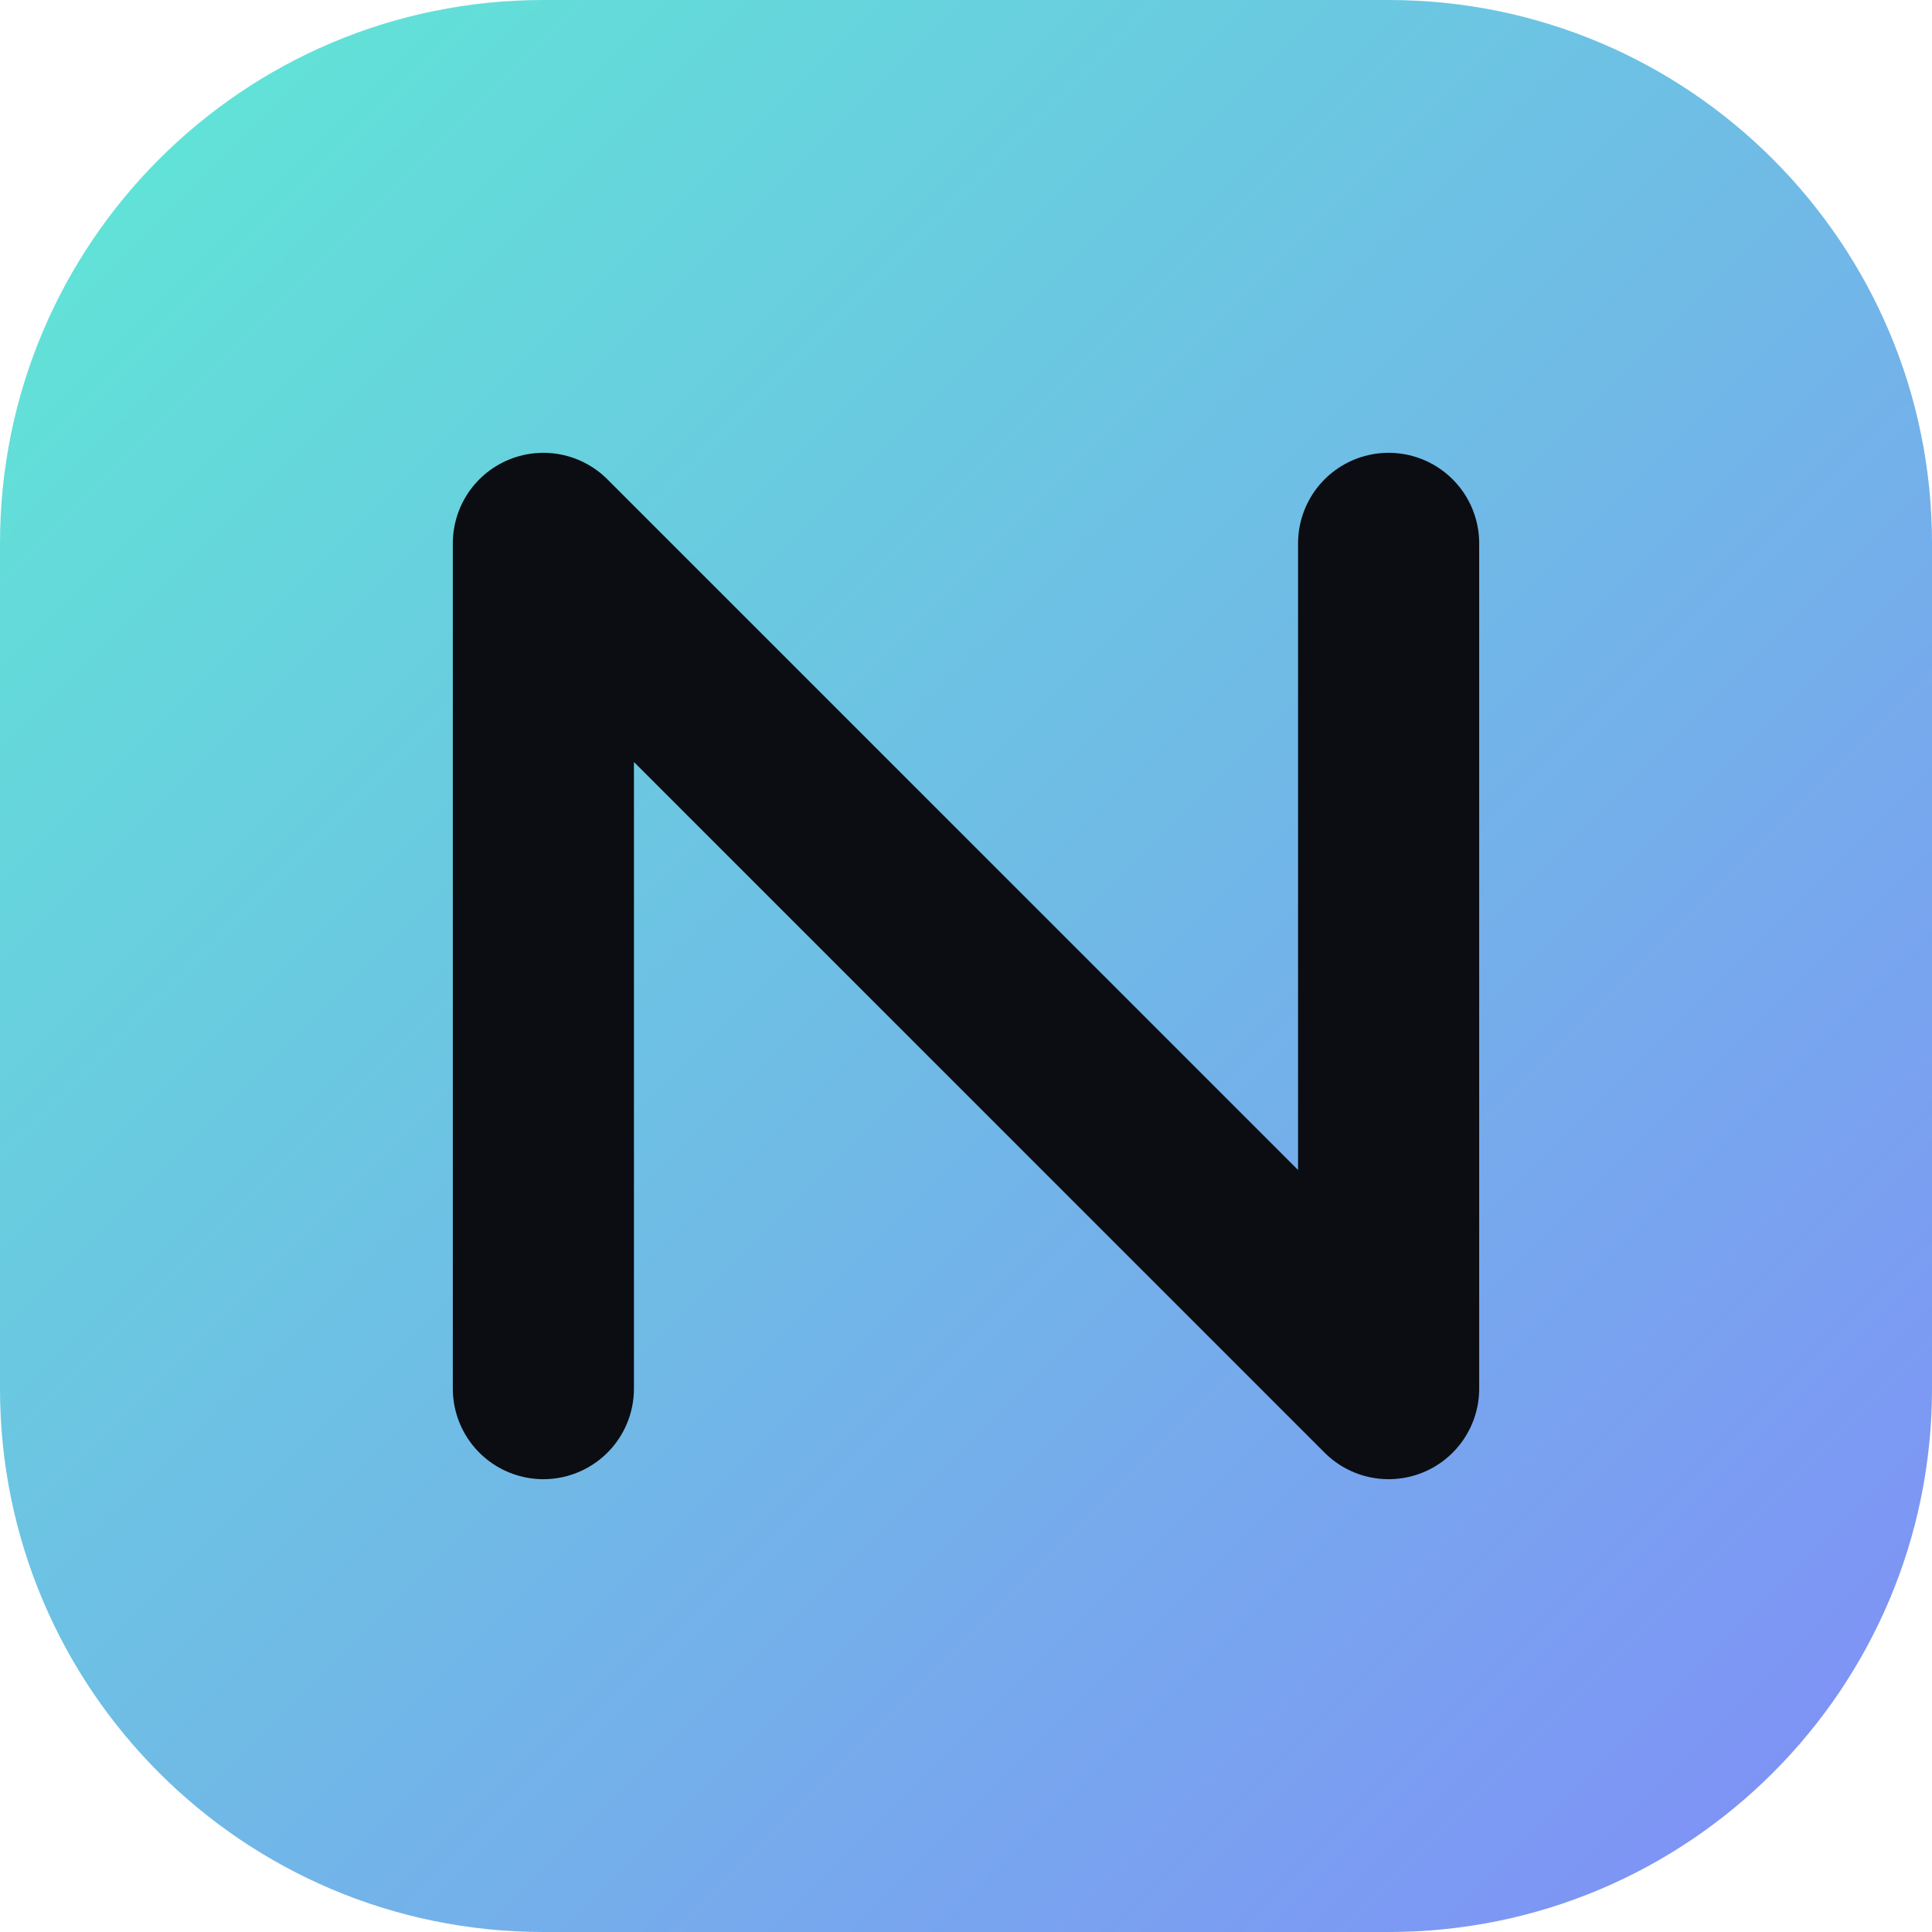
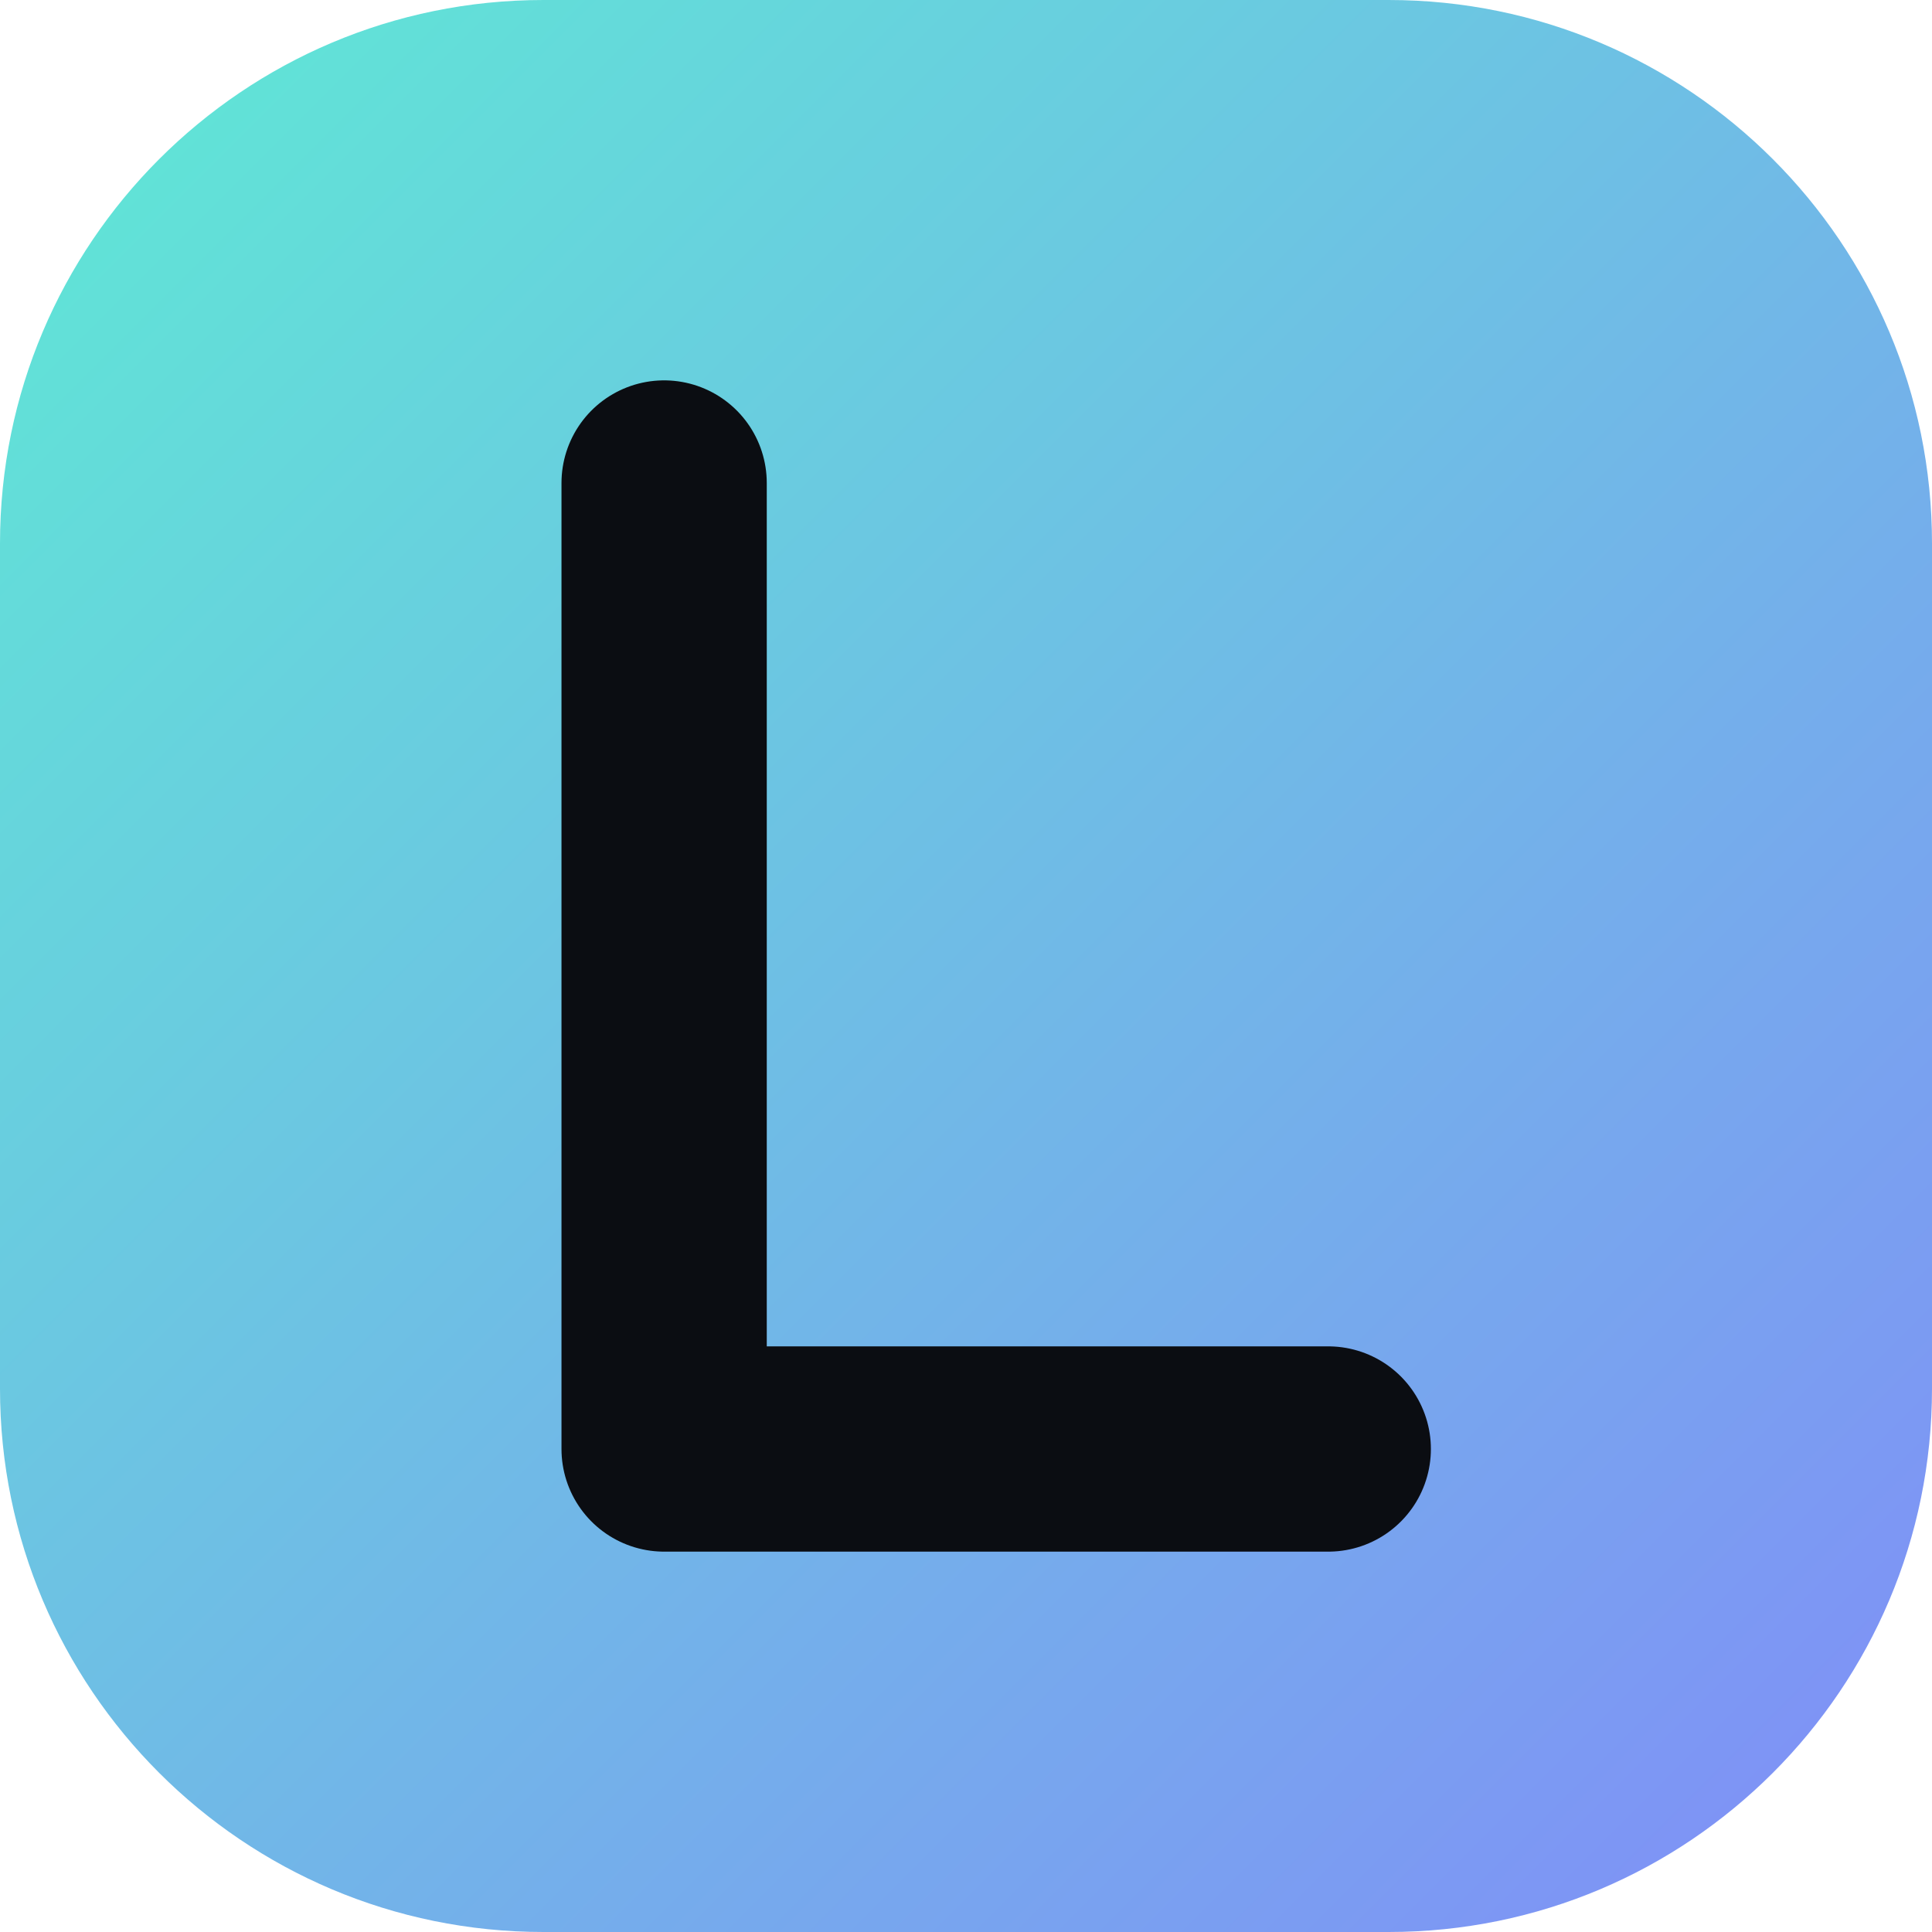
<svg xmlns="http://www.w3.org/2000/svg" viewBox="0 0 32 32">
  <defs>
    <linearGradient id="g" x1="0" y1="0" x2="1" y2="1">
      <stop offset="0" stop-color="#5eead4" />
      <stop offset="1" stop-color="#818cf8" />
    </linearGradient>
  </defs>
  <rect width="32" height="32" rx="9" fill="url(#g)" />
-   <path d="M9 23V9l14 14V9" fill="none" stroke="#0b0d12" stroke-width="3" stroke-linecap="round" stroke-linejoin="round" />
+   <path d="M11 8v16h11" fill="none" stroke="#0b0d12" stroke-width="3.4" stroke-linecap="round" stroke-linejoin="round" />
</svg>
